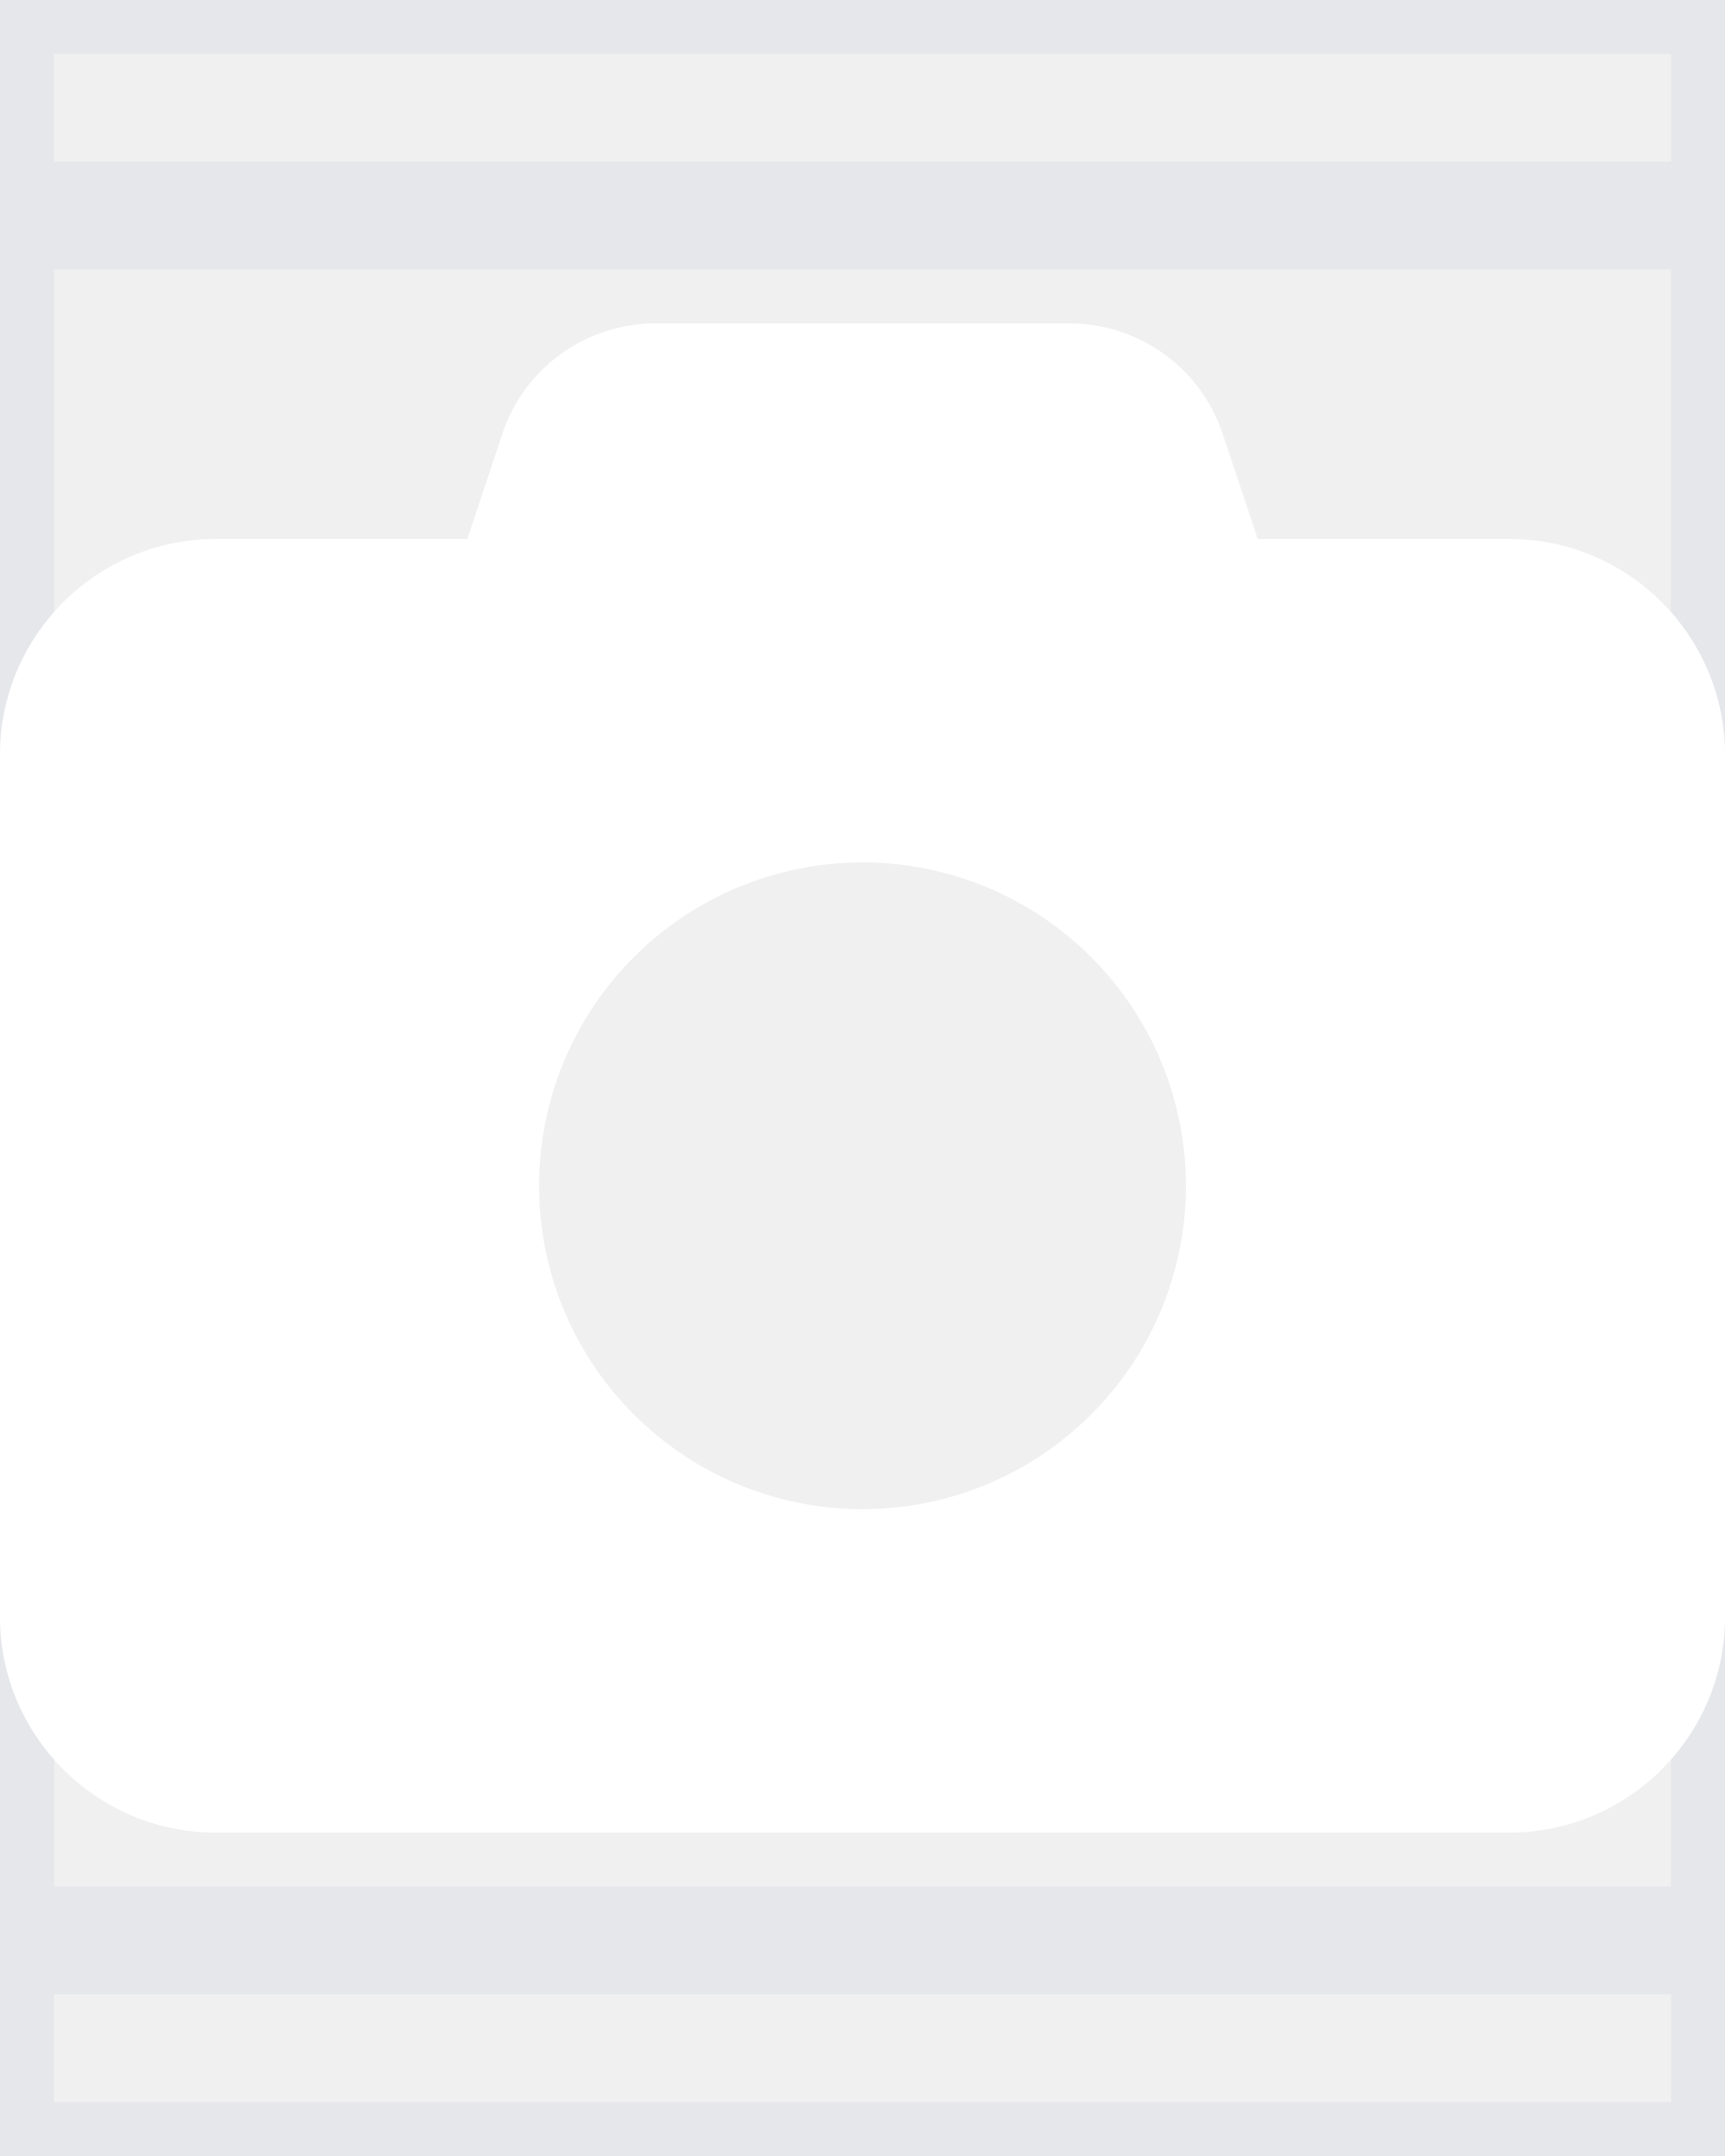
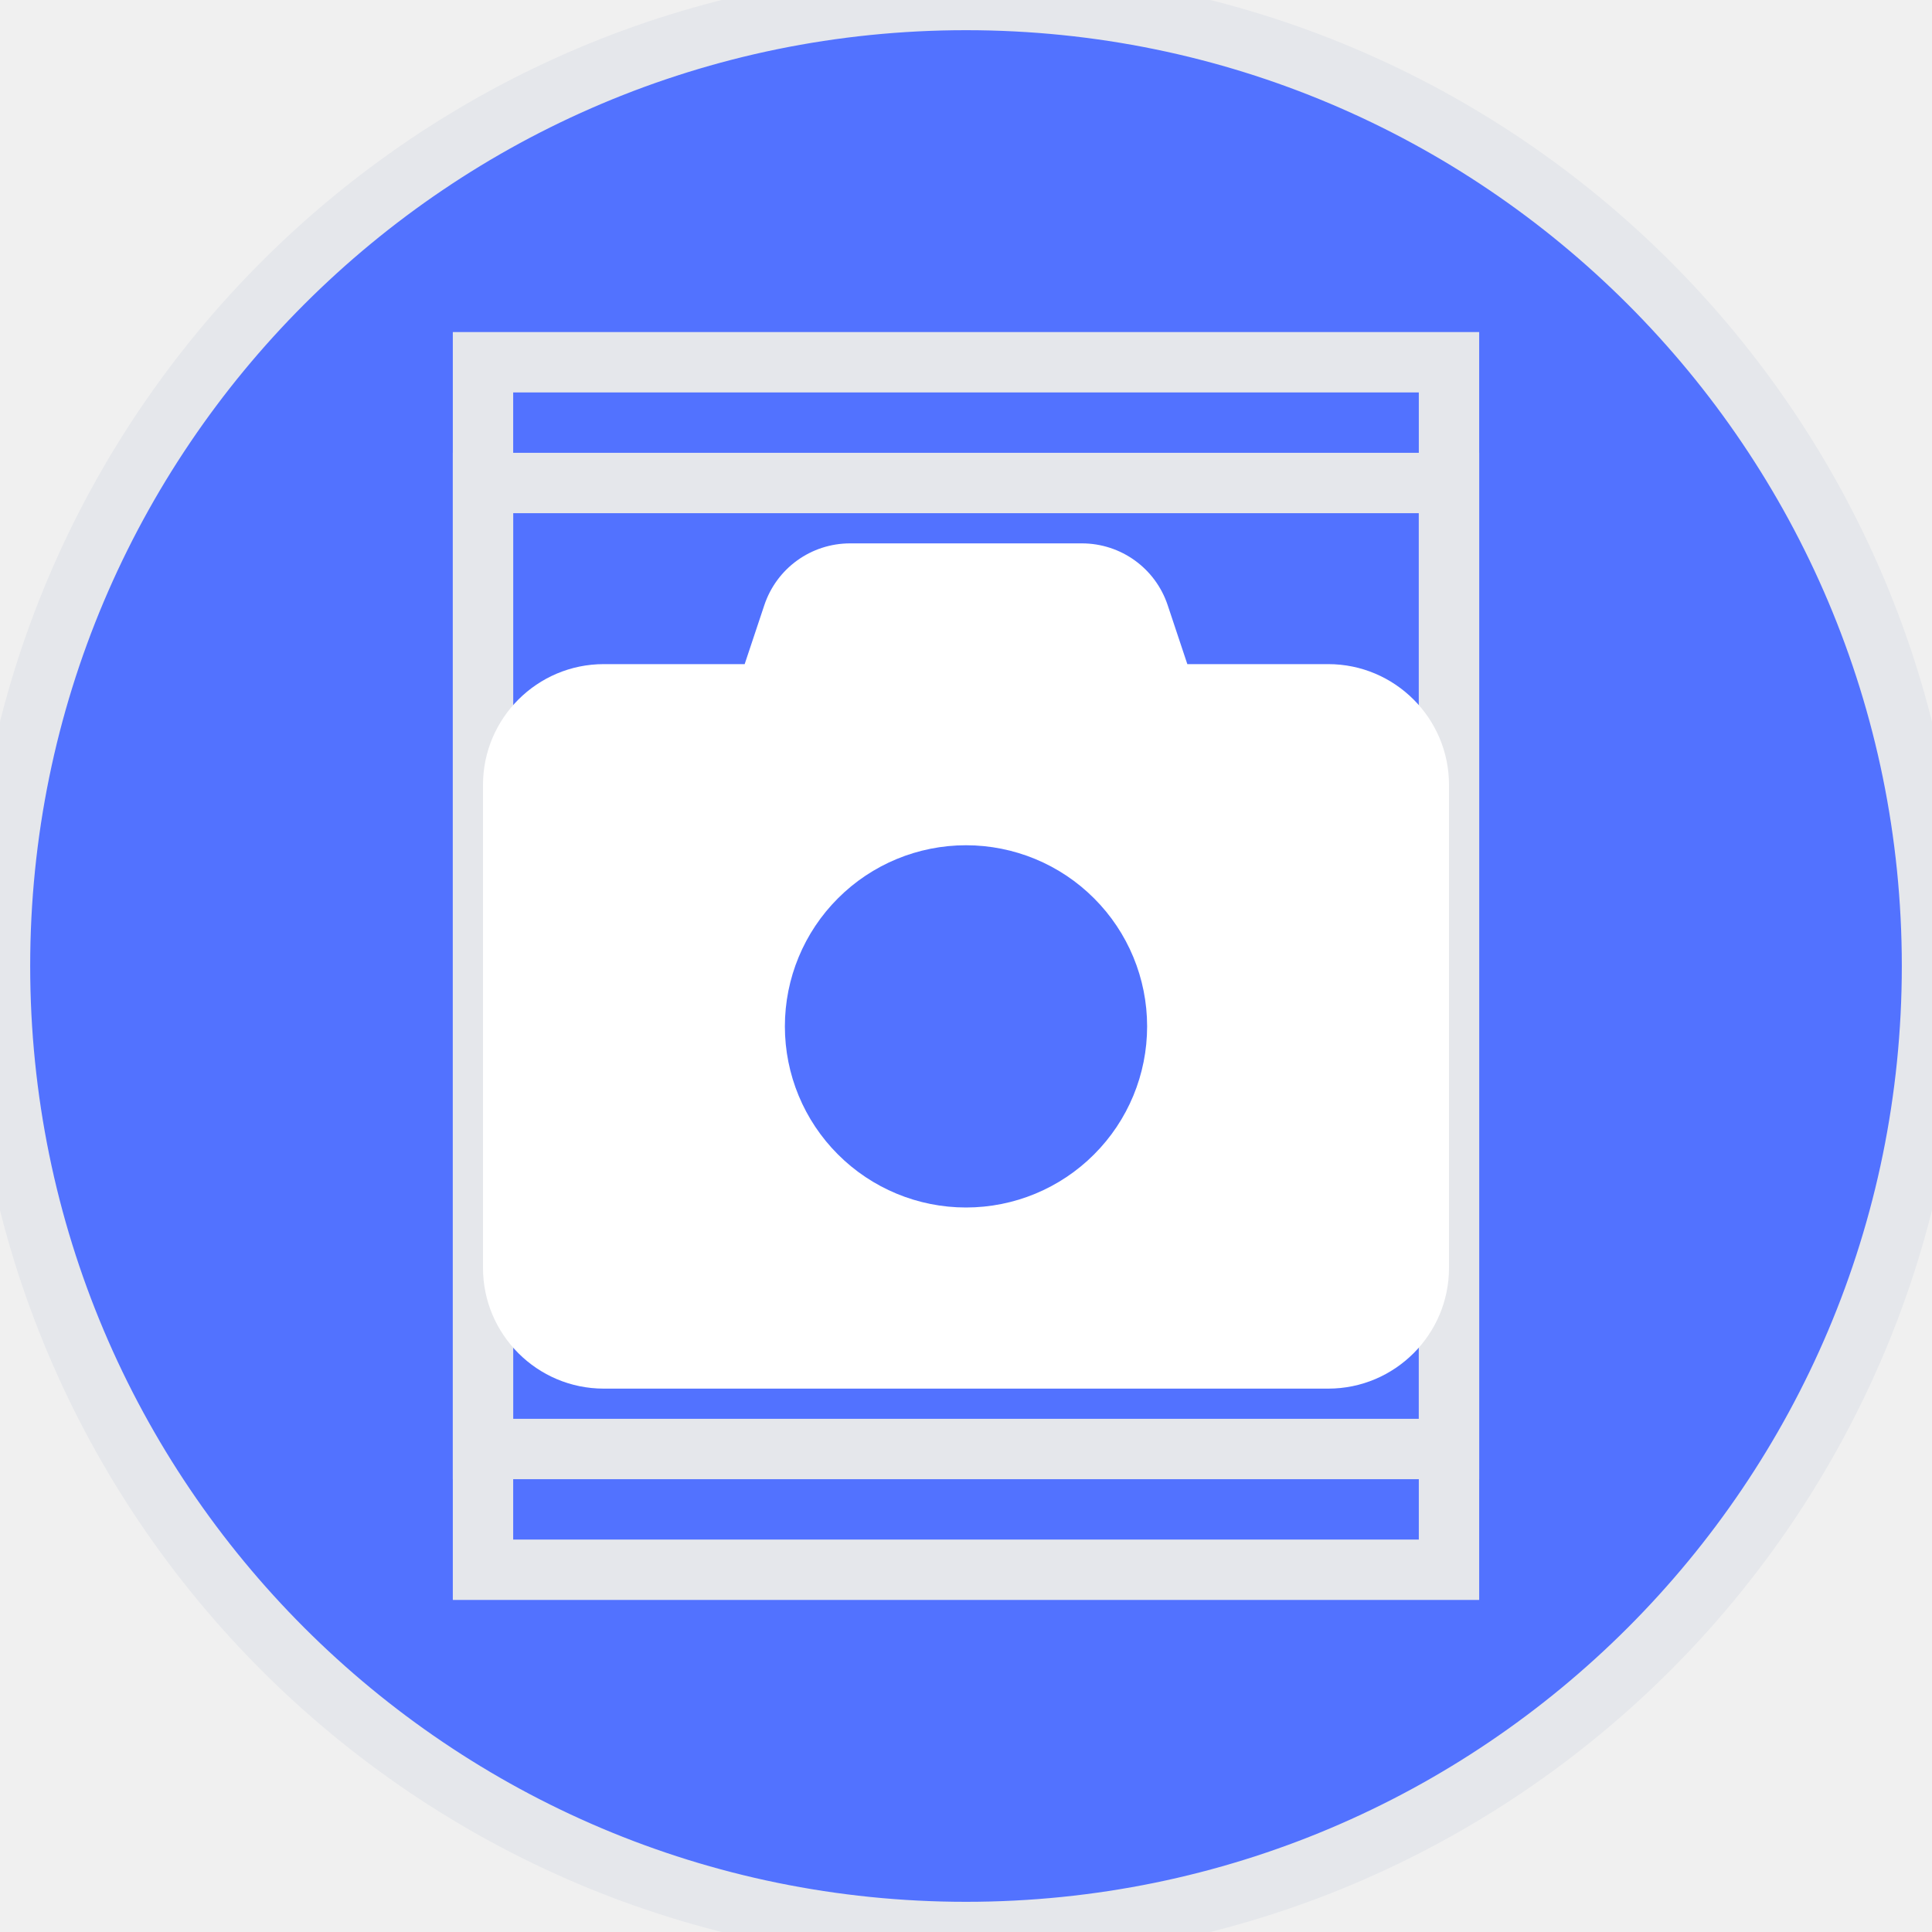
- <svg xmlns="http://www.w3.org/2000/svg" width="16" height="20" viewBox="0 0 16 20" fill="none">
-   <path d="M16 20H0V0H16V20Z" stroke="#E5E7EB" />
-   <path d="M16 18H0V2H16V18Z" stroke="#E5E7EB" />
-   <path d="M4.659 4.025L4.334 5H2C0.897 5 0 5.897 0 7V15C0 16.103 0.897 17 2 17H14C15.103 17 16 16.103 16 15V7C16 5.897 15.103 5 14 5H11.666L11.341 4.025C11.137 3.413 10.566 3 9.919 3H6.081C5.434 3 4.862 3.413 4.659 4.025ZM8 8C8.796 8 9.559 8.316 10.121 8.879C10.684 9.441 11 10.204 11 11C11 11.796 10.684 12.559 10.121 13.121C9.559 13.684 8.796 14 8 14C7.204 14 6.441 13.684 5.879 13.121C5.316 12.559 5 11.796 5 11C5 10.204 5.316 9.441 5.879 8.879C6.441 8.316 7.204 8 8 8Z" fill="white" />
+ <svg xmlns="http://www.w3.org/2000/svg" width="32" height="32" viewBox="0 0 32 32" fill="none">
+   <path d="M16 0C24.837 0 32 7.163 32 16C32 24.837 24.837 32 16 32C7.163 32 0 24.837 0 16C0 7.163 7.163 0 16 0Z" fill="#5272FF" />
+   <path d="M16 0C24.837 0 32 7.163 32 16C32 24.837 24.837 32 16 32C7.163 32 0 24.837 0 16C0 7.163 7.163 0 16 0Z" stroke="#E5E7EB" />
+   <path d="M24 26H8V6H24V26Z" stroke="#E5E7EB" />
+   <path d="M24 24H8V8H24V24Z" stroke="#E5E7EB" />
+   <path d="M12.659 10.025L12.334 11H10C8.897 11 8 11.897 8 13V21C8 22.103 8.897 23 10 23H22C23.103 23 24 22.103 24 21V13C24 11.897 23.103 11 22 11H19.666L19.341 10.025C19.137 9.412 18.566 9 17.919 9H14.081C13.434 9 12.863 9.412 12.659 10.025ZM16 14C16.796 14 17.559 14.316 18.121 14.879C18.684 15.441 19 16.204 19 17C19 17.796 18.684 18.559 18.121 19.121C17.559 19.684 16.796 20 16 20C15.204 20 14.441 19.684 13.879 19.121C13.316 18.559 13 17.796 13 17C13 16.204 13.316 15.441 13.879 14.879C14.441 14.316 15.204 14 16 14Z" fill="white" />
</svg>
